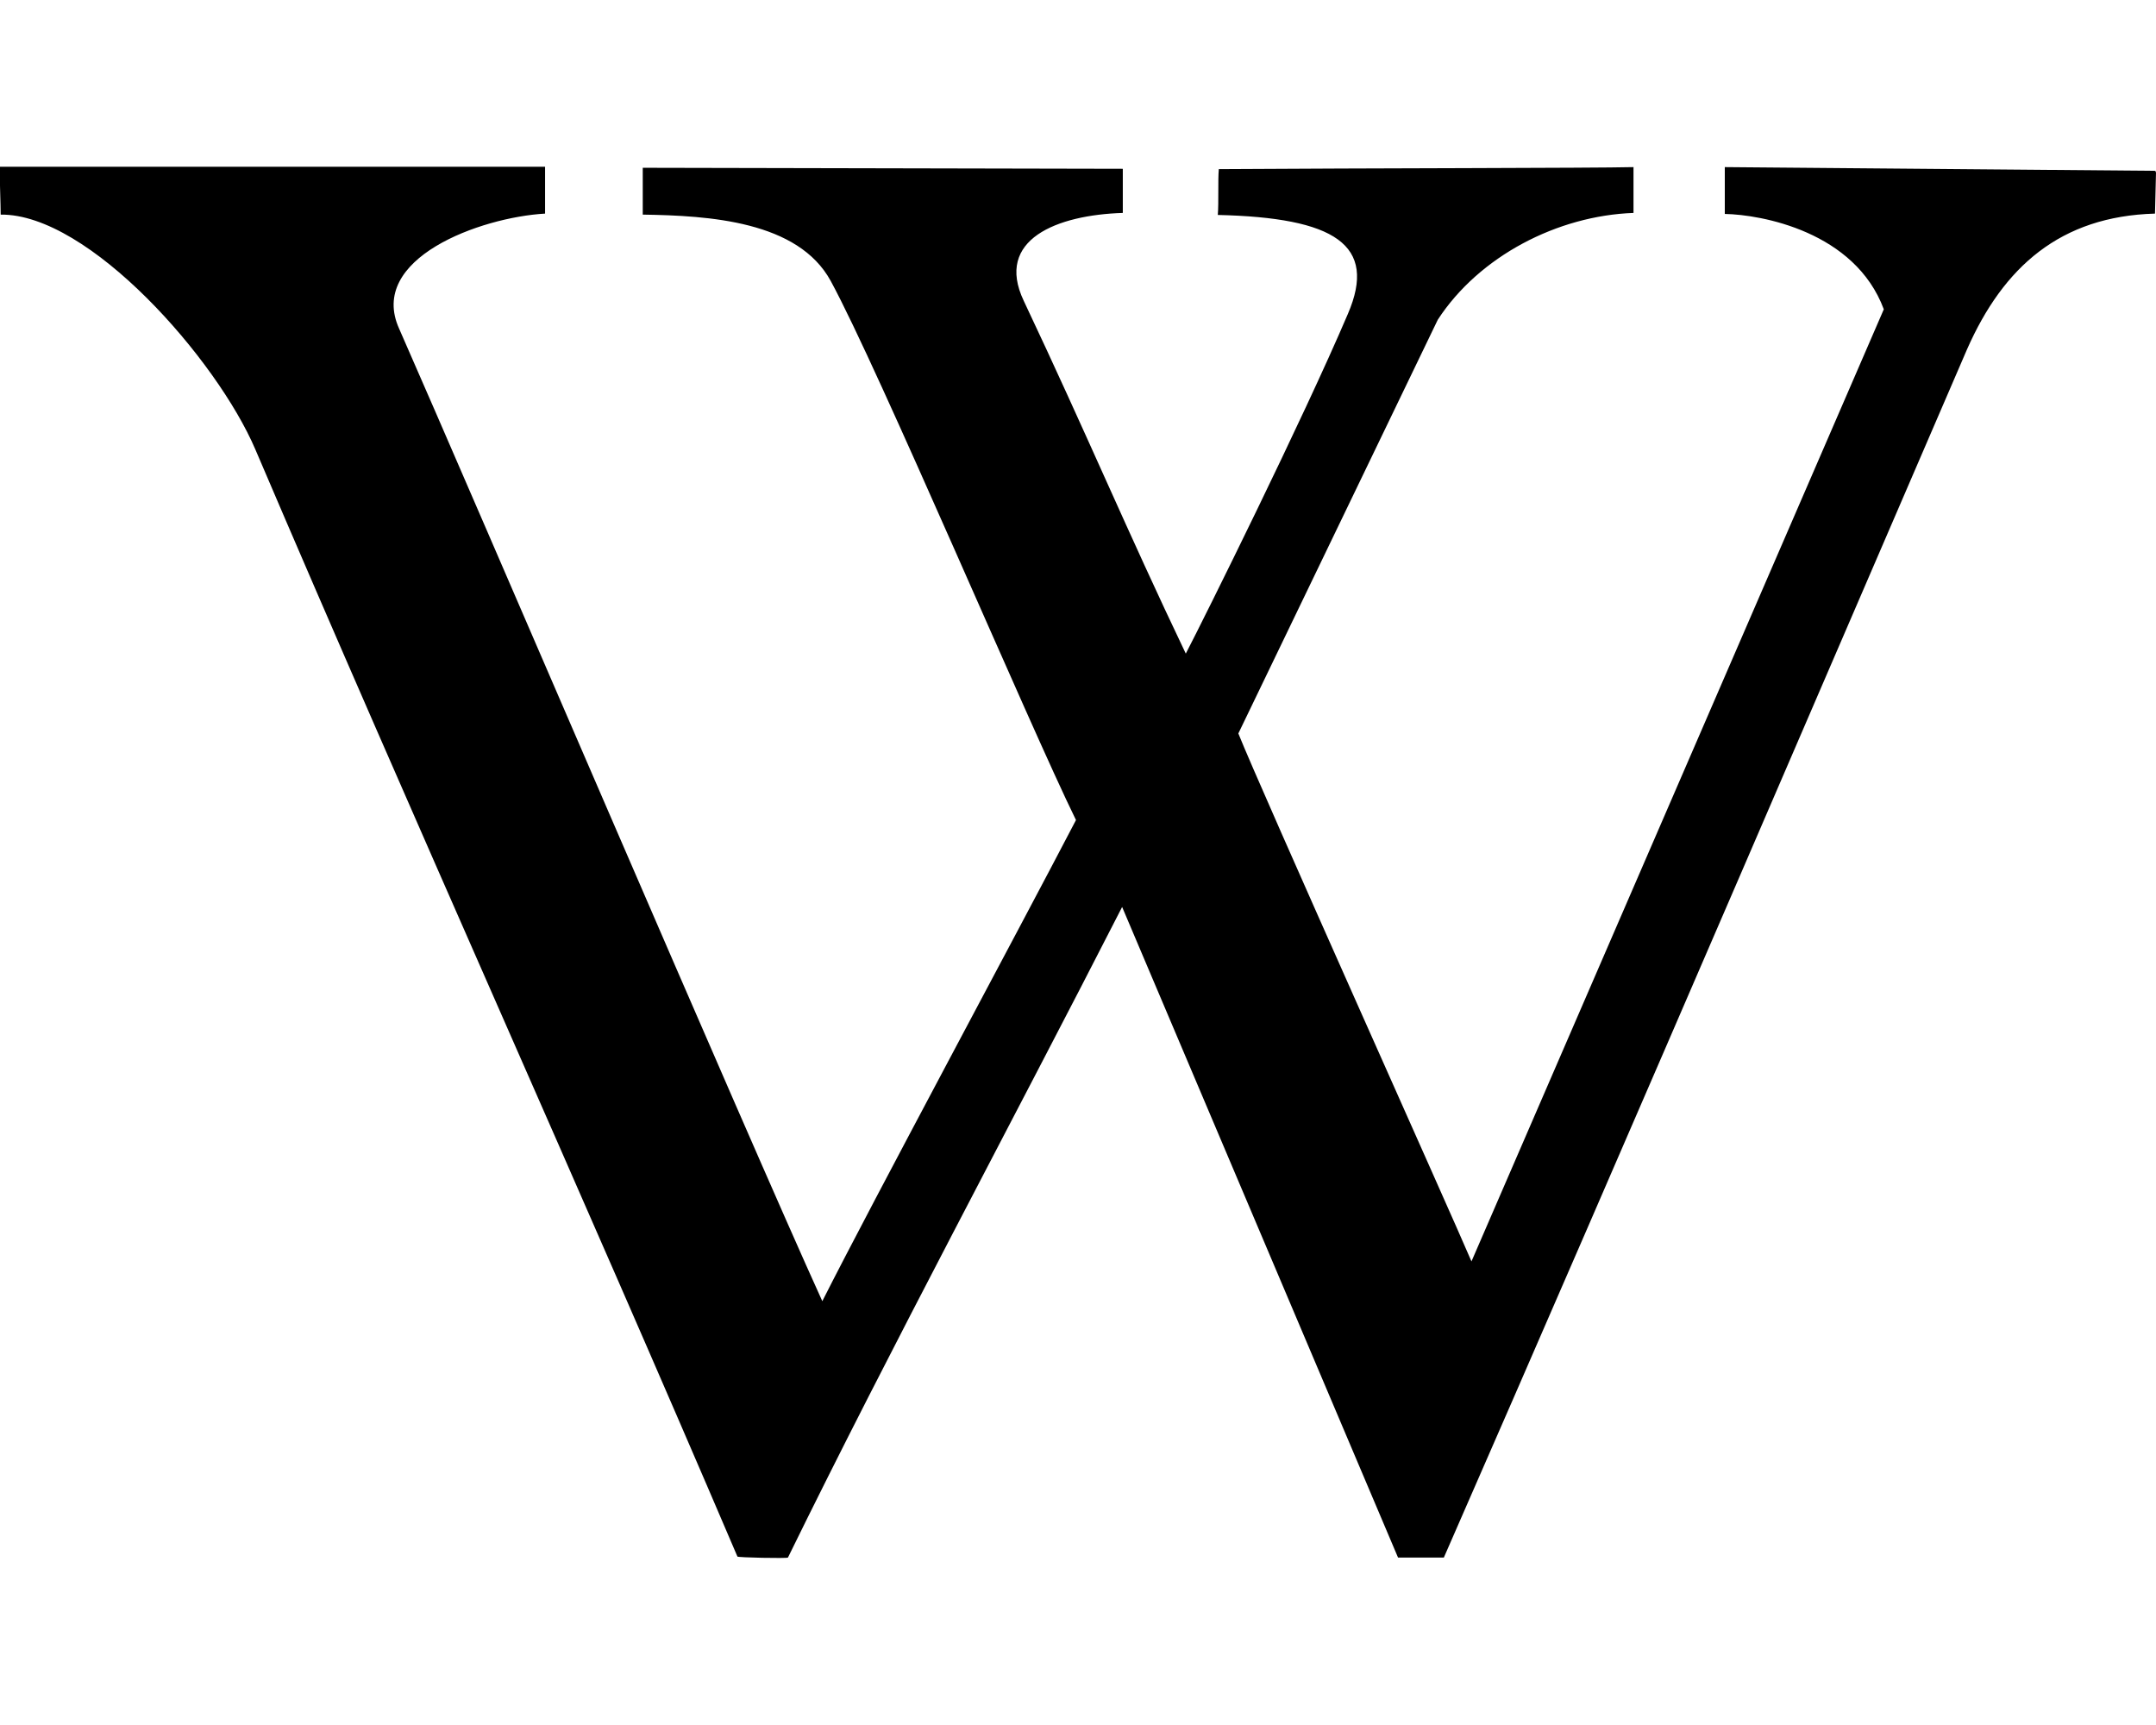
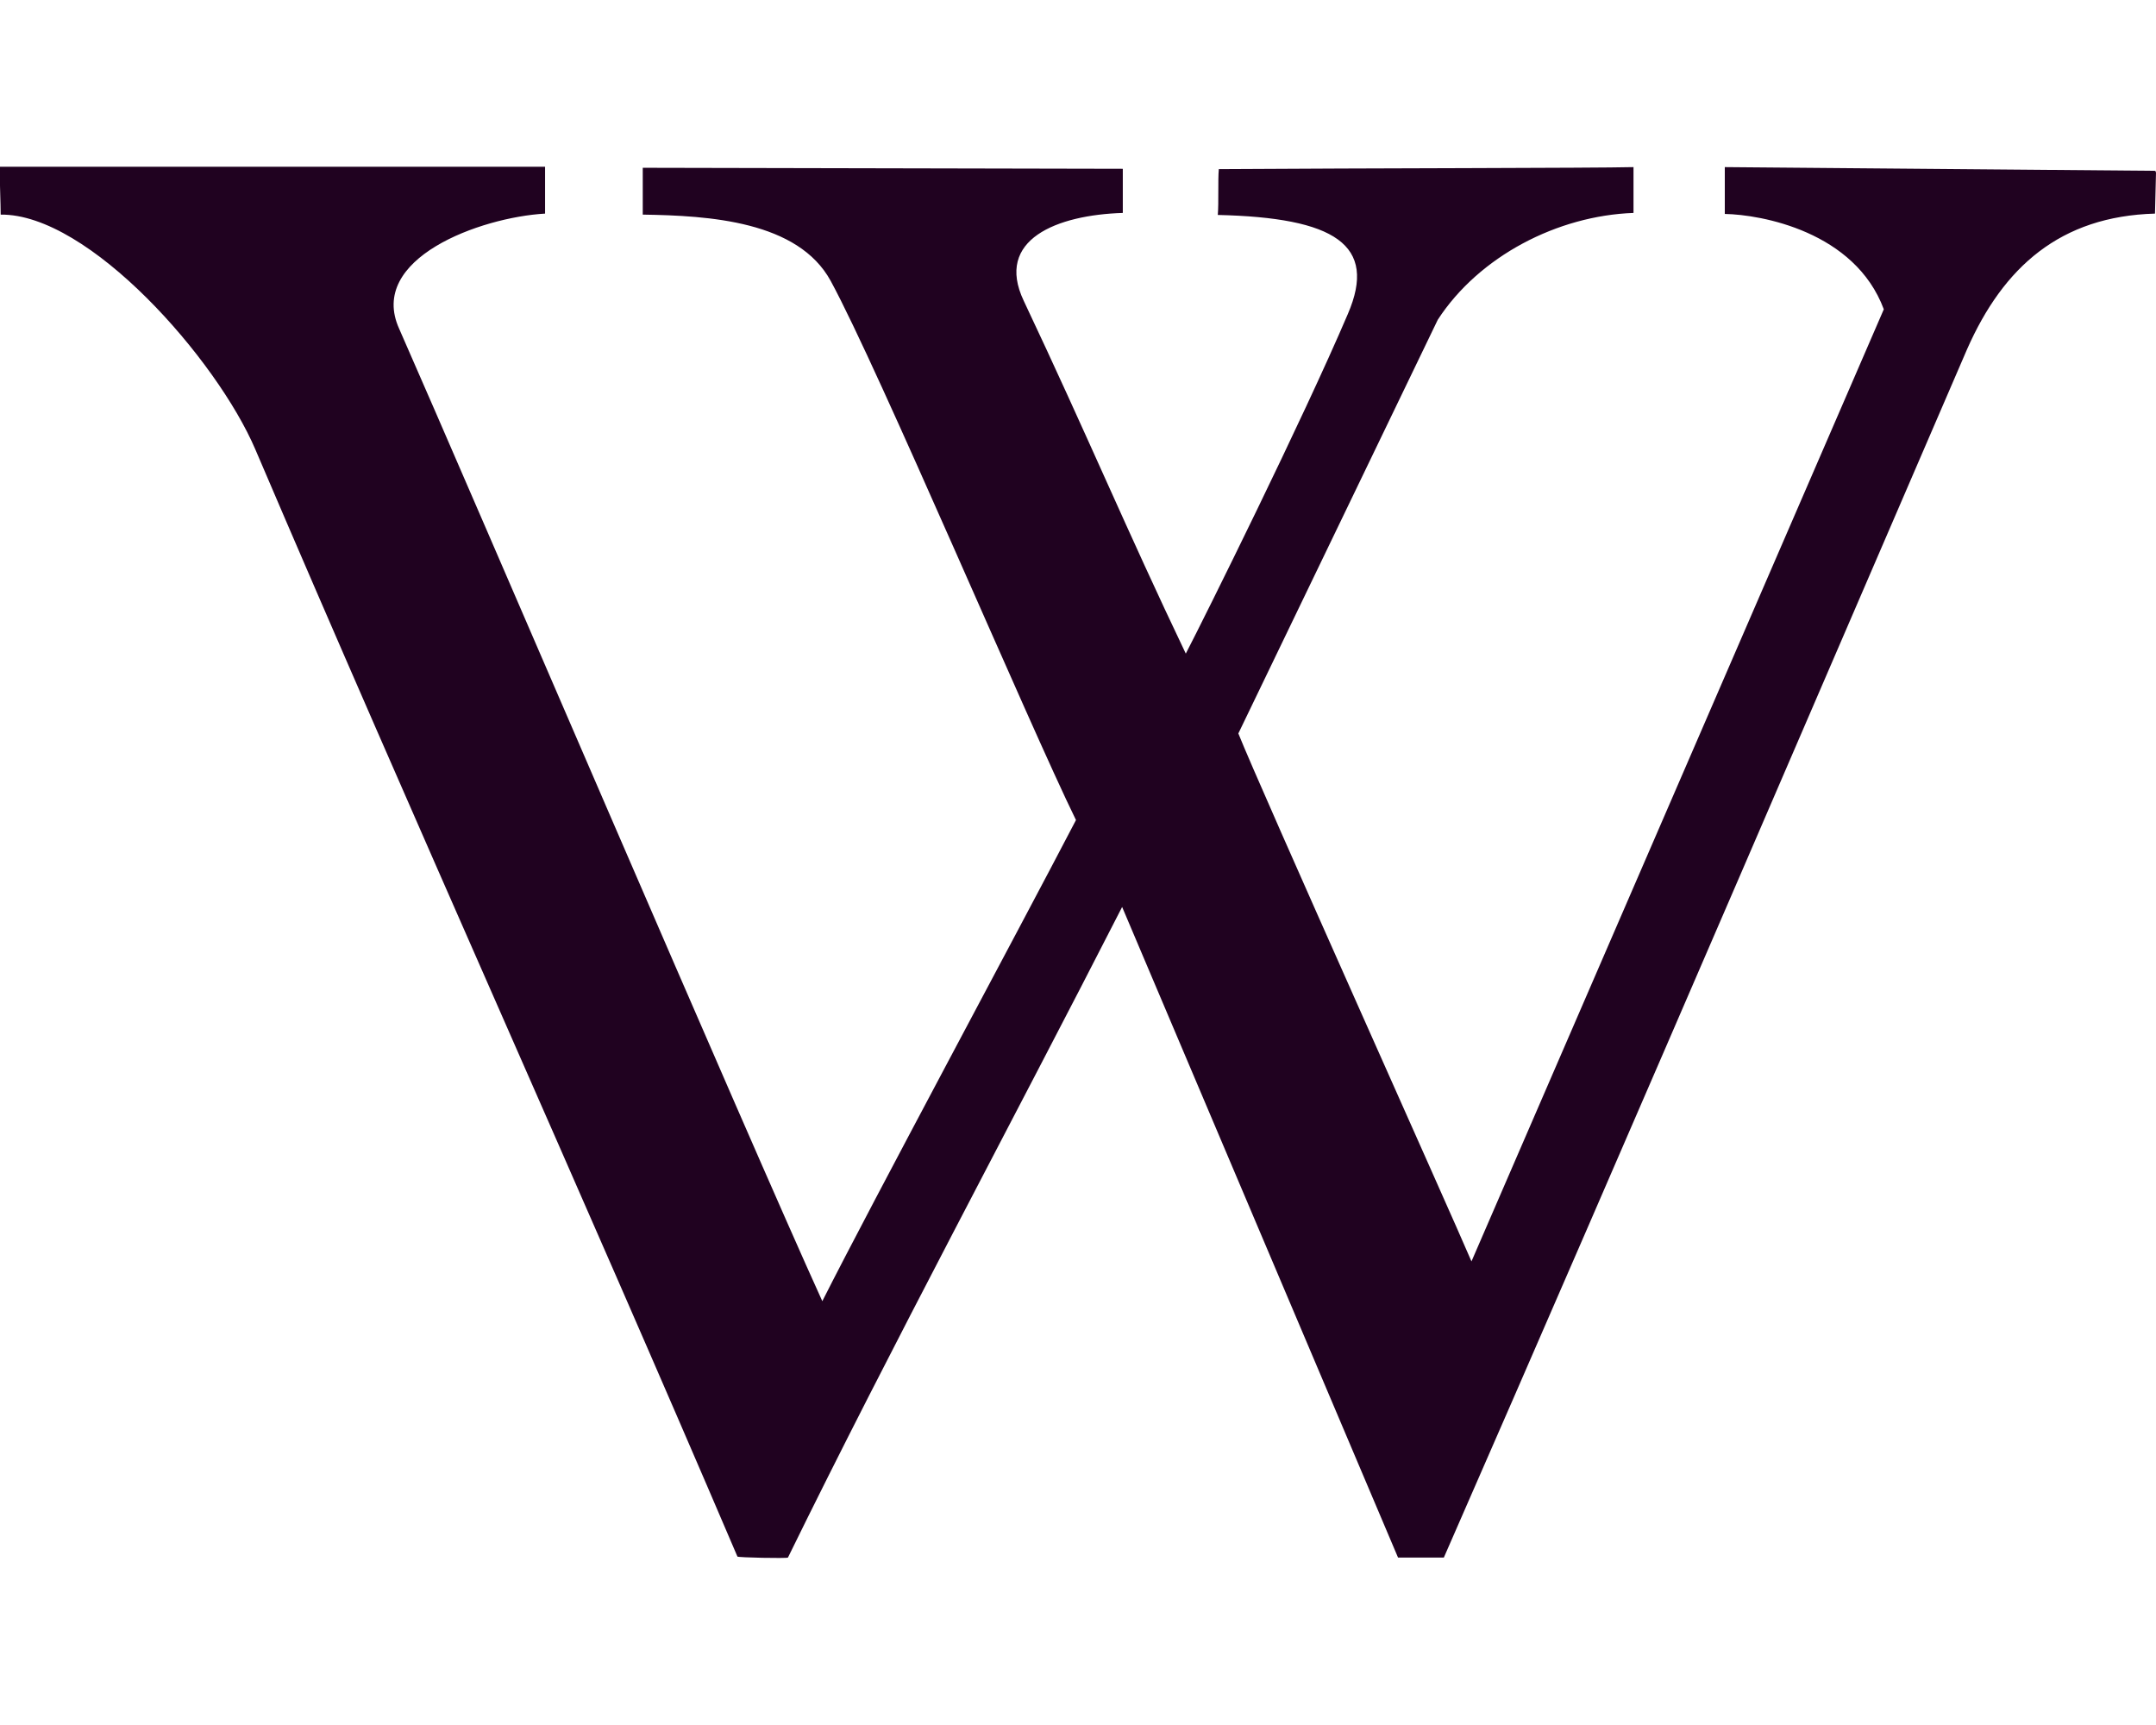
<svg xmlns="http://www.w3.org/2000/svg" viewBox="0 0 640 512">
-   <path d="M640 51.2l-.3 12.2c-28.1.8-45 15.8-55.8 40.3-25 57.8-103.3 240-155.3 358.6H415l-81.9-193.1c-32.5 63.6-68.3 130-99.2 193.1-.3.3-15 0-15-.3C172 352.3 122.8 243.4 75.8 133.4 64.4 106.7 26.4 63.4.2 63.7c0-3.1-.3-10-.3-14.2h161.9v13.9c-19.2 1.1-52.8 13.3-43.3 34.2 21.9 49.7 103.6 240.3 125.6 288.6 15-29.7 57.8-109.2 75.3-142.8-13.9-28.3-58.6-133.9-72.8-160-9.7-17.8-36.1-19.4-55.8-19.7V49.8l142.5.3v13.1c-19.4.6-38.1 7.8-29.4 26.1 18.9 40 30.6 68.1 48.1 104.7 5.6-10.8 34.7-69.4 48.1-100.8 8.9-20.6-3.9-28.6-38.6-29.4.3-3.6 0-10.3.3-13.6 44.4-.3 111.1-.3 123.1-.6v13.6c-22.5.8-45.8 12.8-58.1 31.7l-59.2 122.8c6.4 16.1 63.3 142.8 69.2 156.7L559.2 91.8c-8.6-23.1-36.4-28.1-47.2-28.3V49.6l127.8 1.1.2.5z" />
+   <path fill="#200220" d="M640 51.2l-.3 12.2c-28.1.8-45 15.8-55.8 40.3-25 57.8-103.3 240-155.3 358.6H415l-81.9-193.1c-32.5 63.6-68.3 130-99.2 193.1-.3.3-15 0-15-.3C172 352.3 122.8 243.4 75.8 133.4 64.4 106.7 26.4 63.4.2 63.7c0-3.1-.3-10-.3-14.2h161.9v13.9c-19.2 1.1-52.8 13.3-43.3 34.2 21.9 49.7 103.6 240.3 125.6 288.6 15-29.7 57.8-109.2 75.3-142.8-13.9-28.3-58.6-133.9-72.8-160-9.7-17.8-36.1-19.4-55.8-19.7V49.8l142.5.3v13.1c-19.4.6-38.1 7.8-29.4 26.1 18.9 40 30.6 68.1 48.1 104.7 5.6-10.8 34.7-69.4 48.1-100.8 8.9-20.6-3.9-28.6-38.6-29.4.3-3.6 0-10.3.3-13.6 44.4-.3 111.1-.3 123.1-.6v13.6c-22.5.8-45.8 12.8-58.1 31.7l-59.2 122.8c6.4 16.1 63.3 142.8 69.2 156.7L559.2 91.8c-8.6-23.1-36.4-28.1-47.2-28.3V49.6l127.8 1.1.2.5z" />
</svg>
